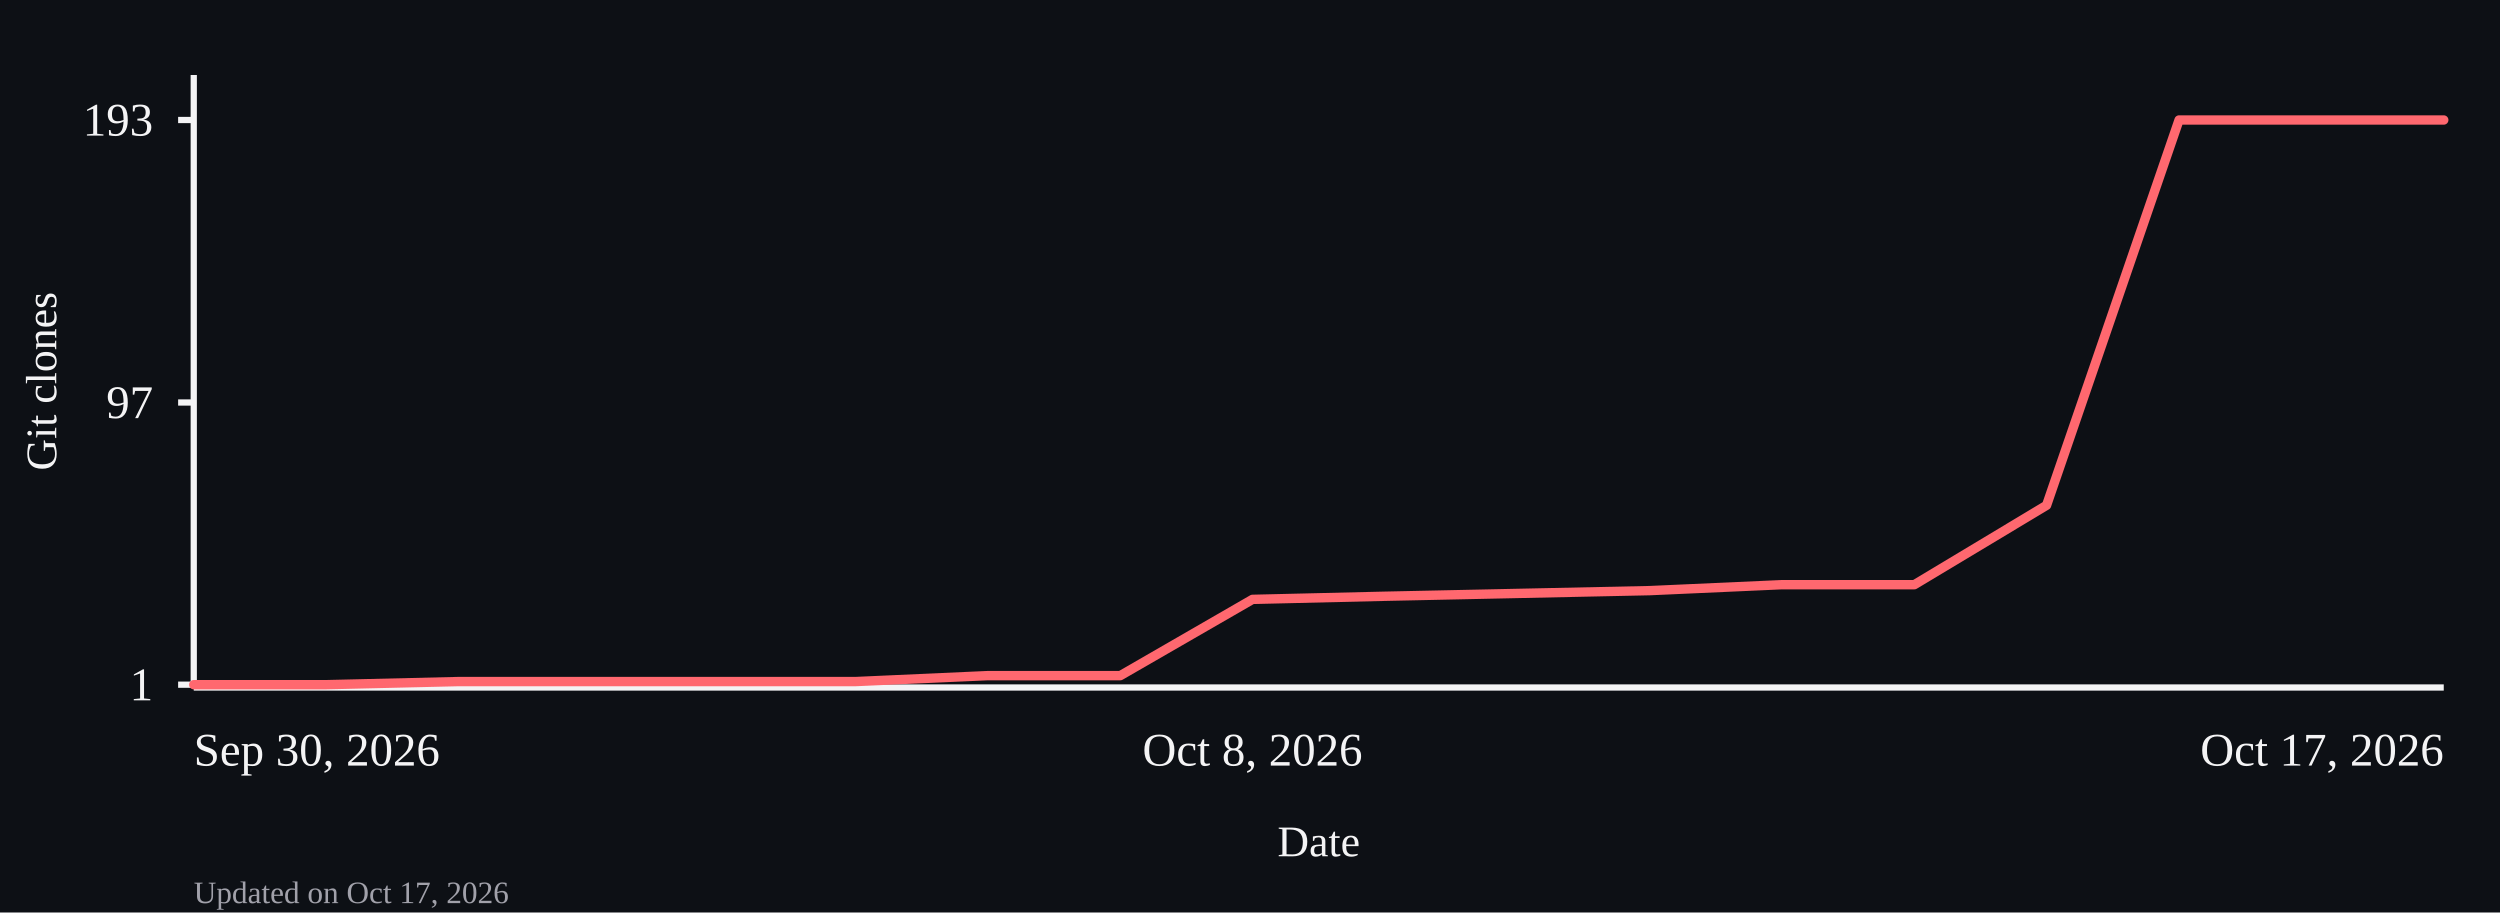
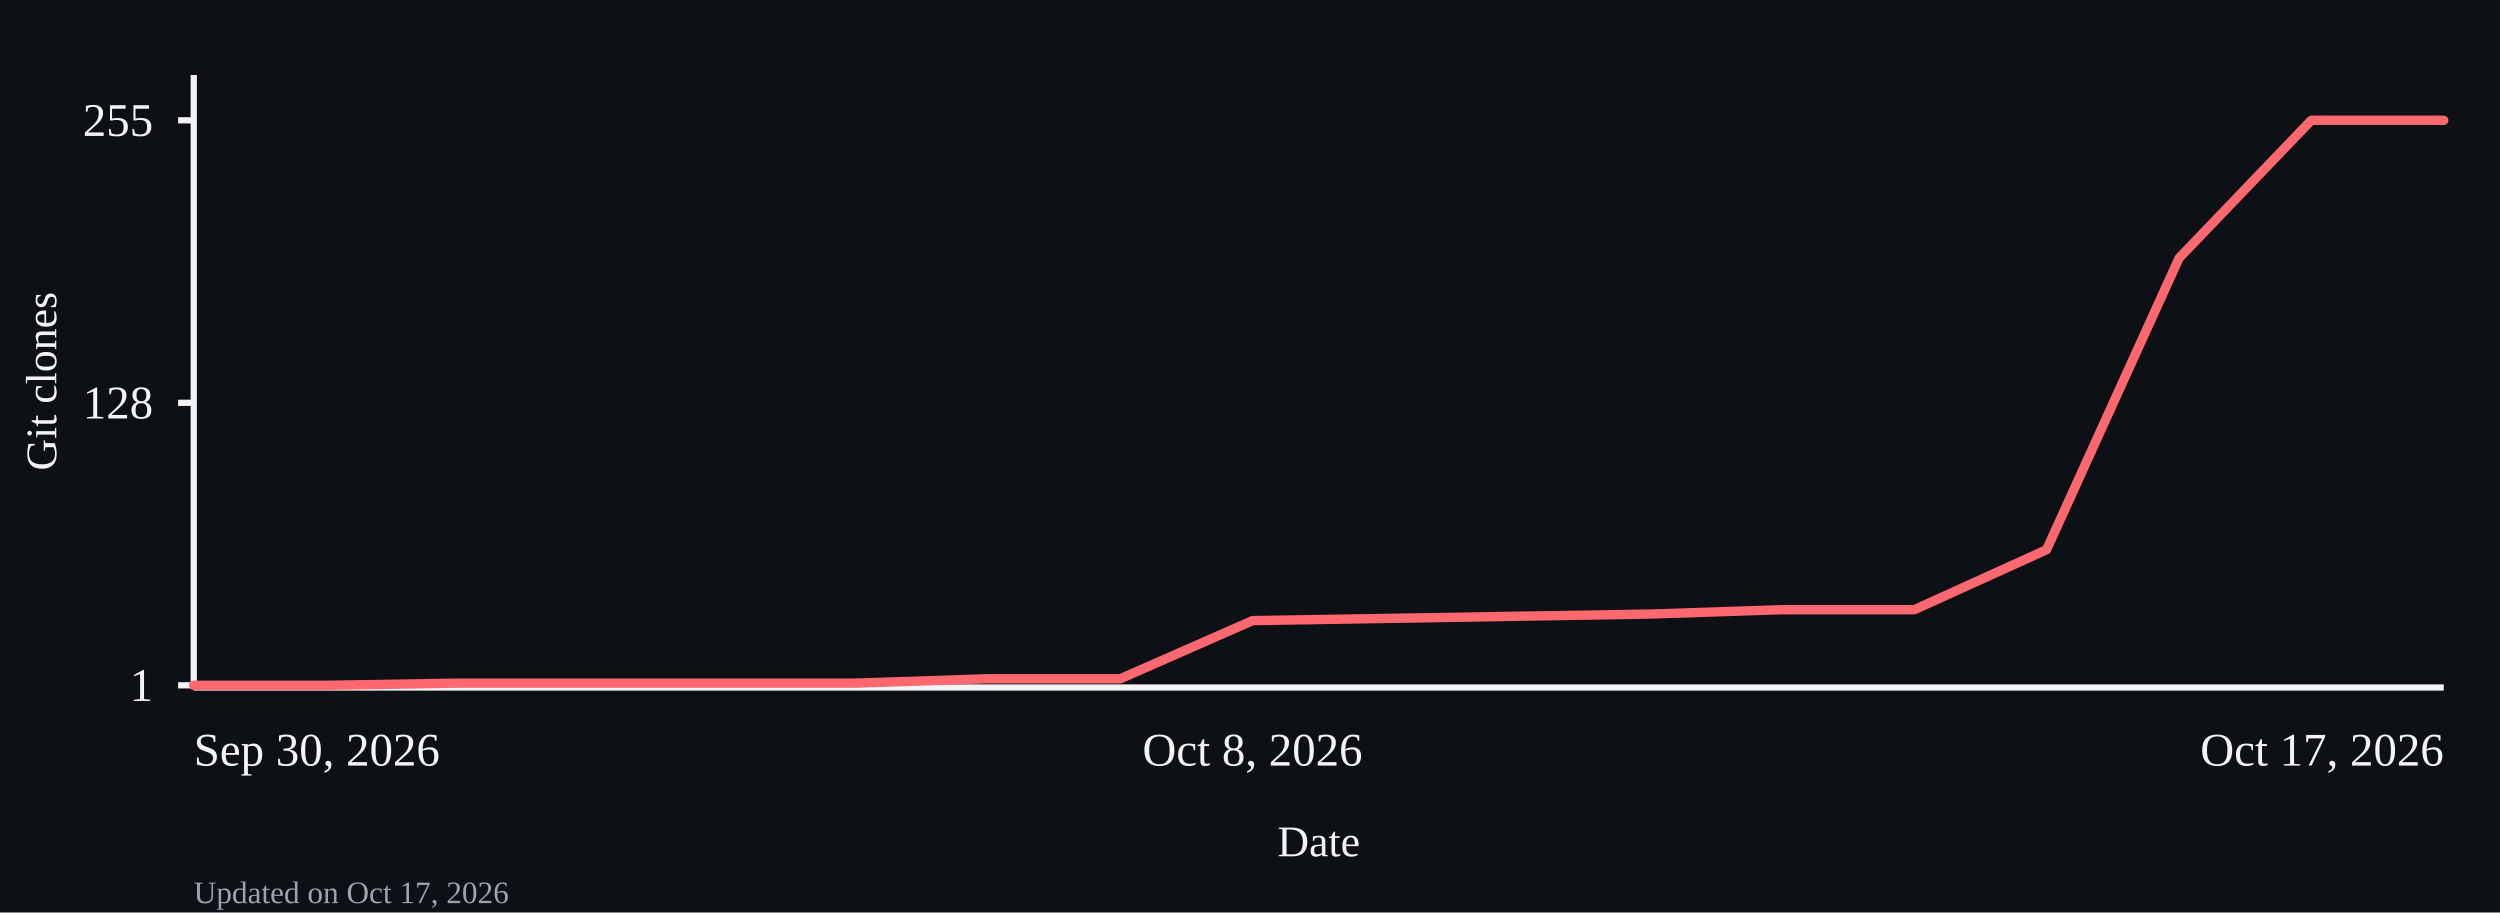
<svg xmlns="http://www.w3.org/2000/svg" width="800" height="292" viewBox="0 0 800 292" role="img" aria-labelledby="title desc">
  <rect width="800" height="292" fill="#0d1015" />
-   <line x1="57" y1="38.4" x2="62" y2="38.4" stroke="#f4f4f5" stroke-width="2" />
-   <text x="49" y="43.4" text-anchor="end" fill="#f4f4f5" font-size="15">193</text>
-   <line x1="57" y1="128.8" x2="62" y2="128.8" stroke="#f4f4f5" stroke-width="2" />
-   <text x="49" y="133.8" text-anchor="end" fill="#f4f4f5" font-size="15">97</text>
-   <line x1="57" y1="219.1" x2="62" y2="219.1" stroke="#f4f4f5" stroke-width="2" />
-   <text x="49" y="224.1" text-anchor="end" fill="#f4f4f5" font-size="15">1</text>
+   <line x1="57" y1="38.5" x2="62" y2="38.5" stroke="#f4f4f5" stroke-width="2" />
+   <text x="49" y="43.5" text-anchor="end" fill="#f4f4f5" font-size="15">255</text>
+   <line x1="57" y1="128.9" x2="62" y2="128.9" stroke="#f4f4f5" stroke-width="2" />
+   <text x="49" y="133.9" text-anchor="end" fill="#f4f4f5" font-size="15">128</text>
+   <line x1="57" y1="219.3" x2="62" y2="219.3" stroke="#f4f4f5" stroke-width="2" />
+   <text x="49" y="224.3" text-anchor="end" fill="#f4f4f5" font-size="15">1</text>
  <line x1="62" y1="24" x2="62" y2="220" stroke="#f4f4f5" stroke-width="2" />
  <line x1="62" y1="220" x2="782" y2="220" stroke="#f4f4f5" stroke-width="2" />
-   <path d="M62.0 219.1 L104.4 219.1 L146.7 218.1 L189.1 218.1 L231.4 218.1 L273.8 218.1 L316.1 216.2 L358.5 216.2 L400.8 191.8 L443.2 190.8 L485.5 189.9 L527.9 189.0 L570.2 187.1 L612.6 187.1 L654.9 161.7 L697.3 38.4 L739.6 38.4 L782.0 38.4" fill="none" stroke="#ff686f" stroke-width="3" stroke-linecap="round" stroke-linejoin="round" />
+   <path d="M62.0 219.3 L104.4 219.3 L146.7 218.6 L189.1 218.6 L231.4 218.6 L273.8 218.6 L316.1 217.2 L358.5 217.2 L400.8 198.6 L443.2 197.9 L485.5 197.2 L527.9 196.5 L570.2 195.1 L612.6 195.1 L654.9 175.9 L697.3 82.6 L739.6 38.5 L782.0 38.5" fill="none" stroke="#ff686f" stroke-width="3" stroke-linecap="round" stroke-linejoin="round" />
  <text x="62.0" y="245" text-anchor="start" fill="#f4f4f5" font-size="15">Sep 30, 2026</text>
  <text x="400.8" y="245" text-anchor="middle" fill="#f4f4f5" font-size="15">Oct 8, 2026</text>
  <text x="782.0" y="245" text-anchor="end" fill="#f4f4f5" font-size="15">Oct 17, 2026</text>
  <text x="422.0" y="274" text-anchor="middle" fill="#f4f4f5" font-size="14">Date</text>
  <text x="18" y="122.0" transform="rotate(-90 18 122.0)" text-anchor="middle" fill="#f4f4f5" font-size="14">Git clones</text>
  <text x="62" y="289" fill="#a1a1aa" font-size="10">Updated on Oct 17, 2026</text>
</svg>
